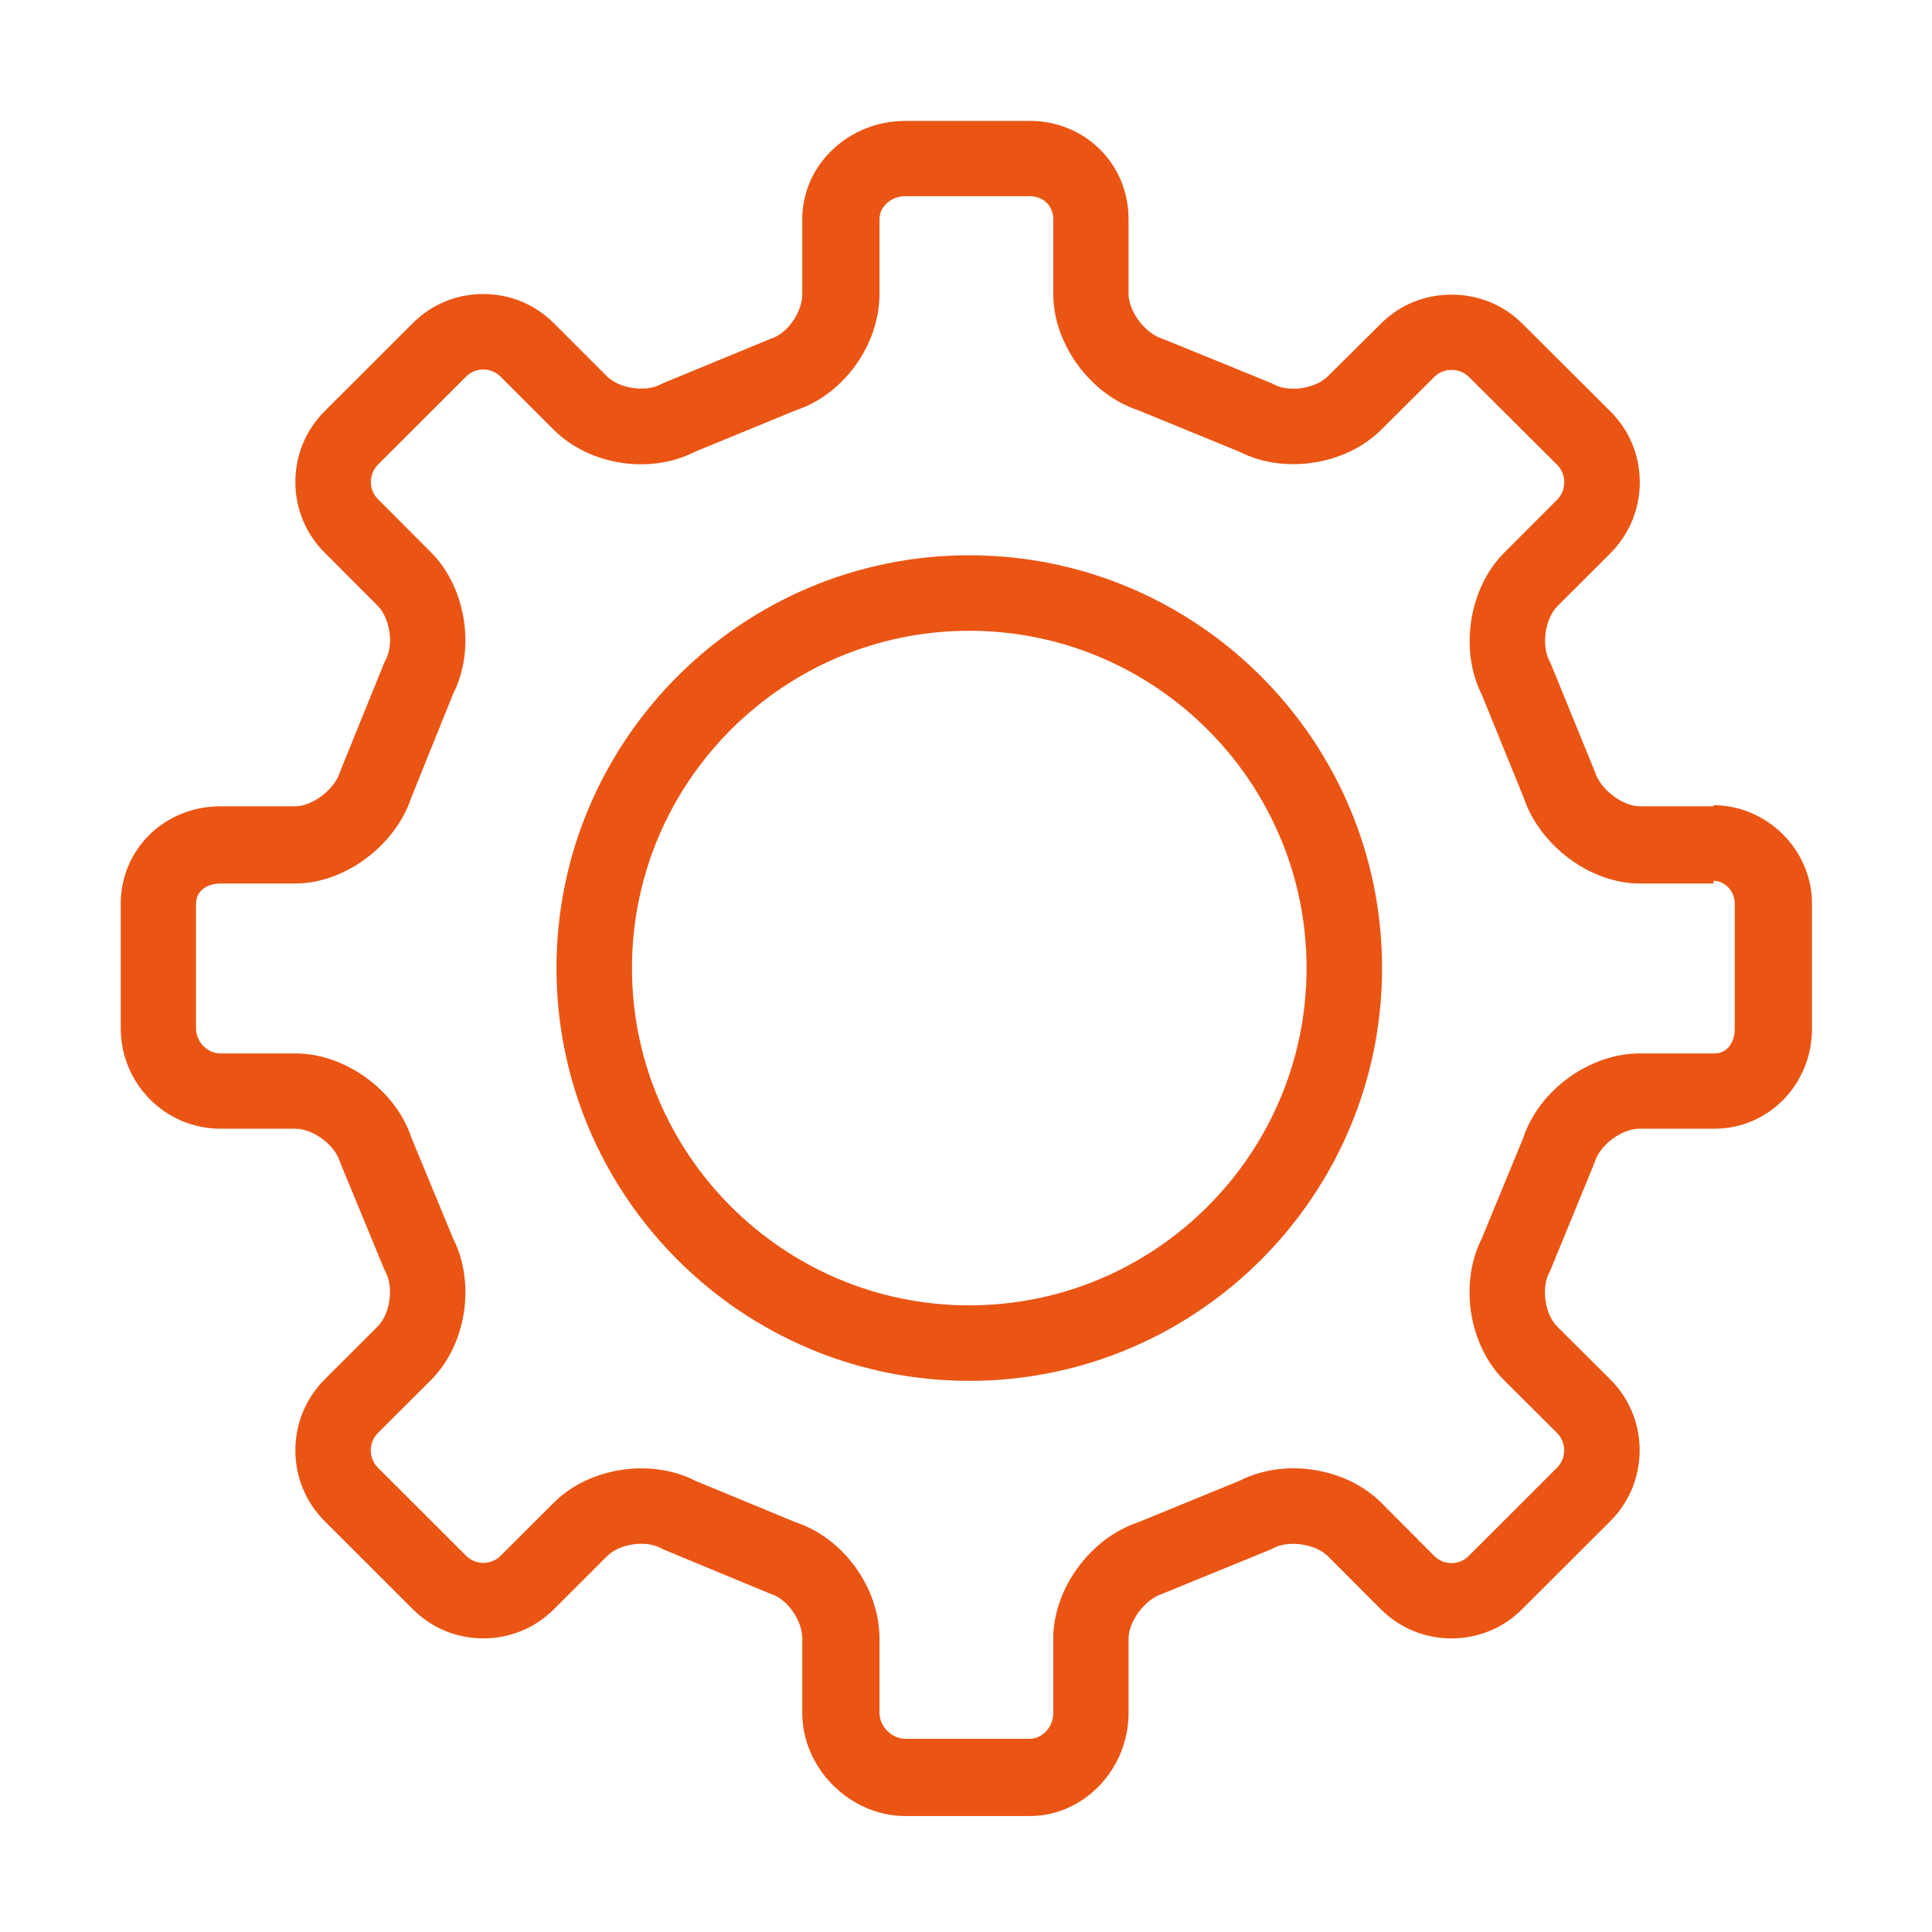
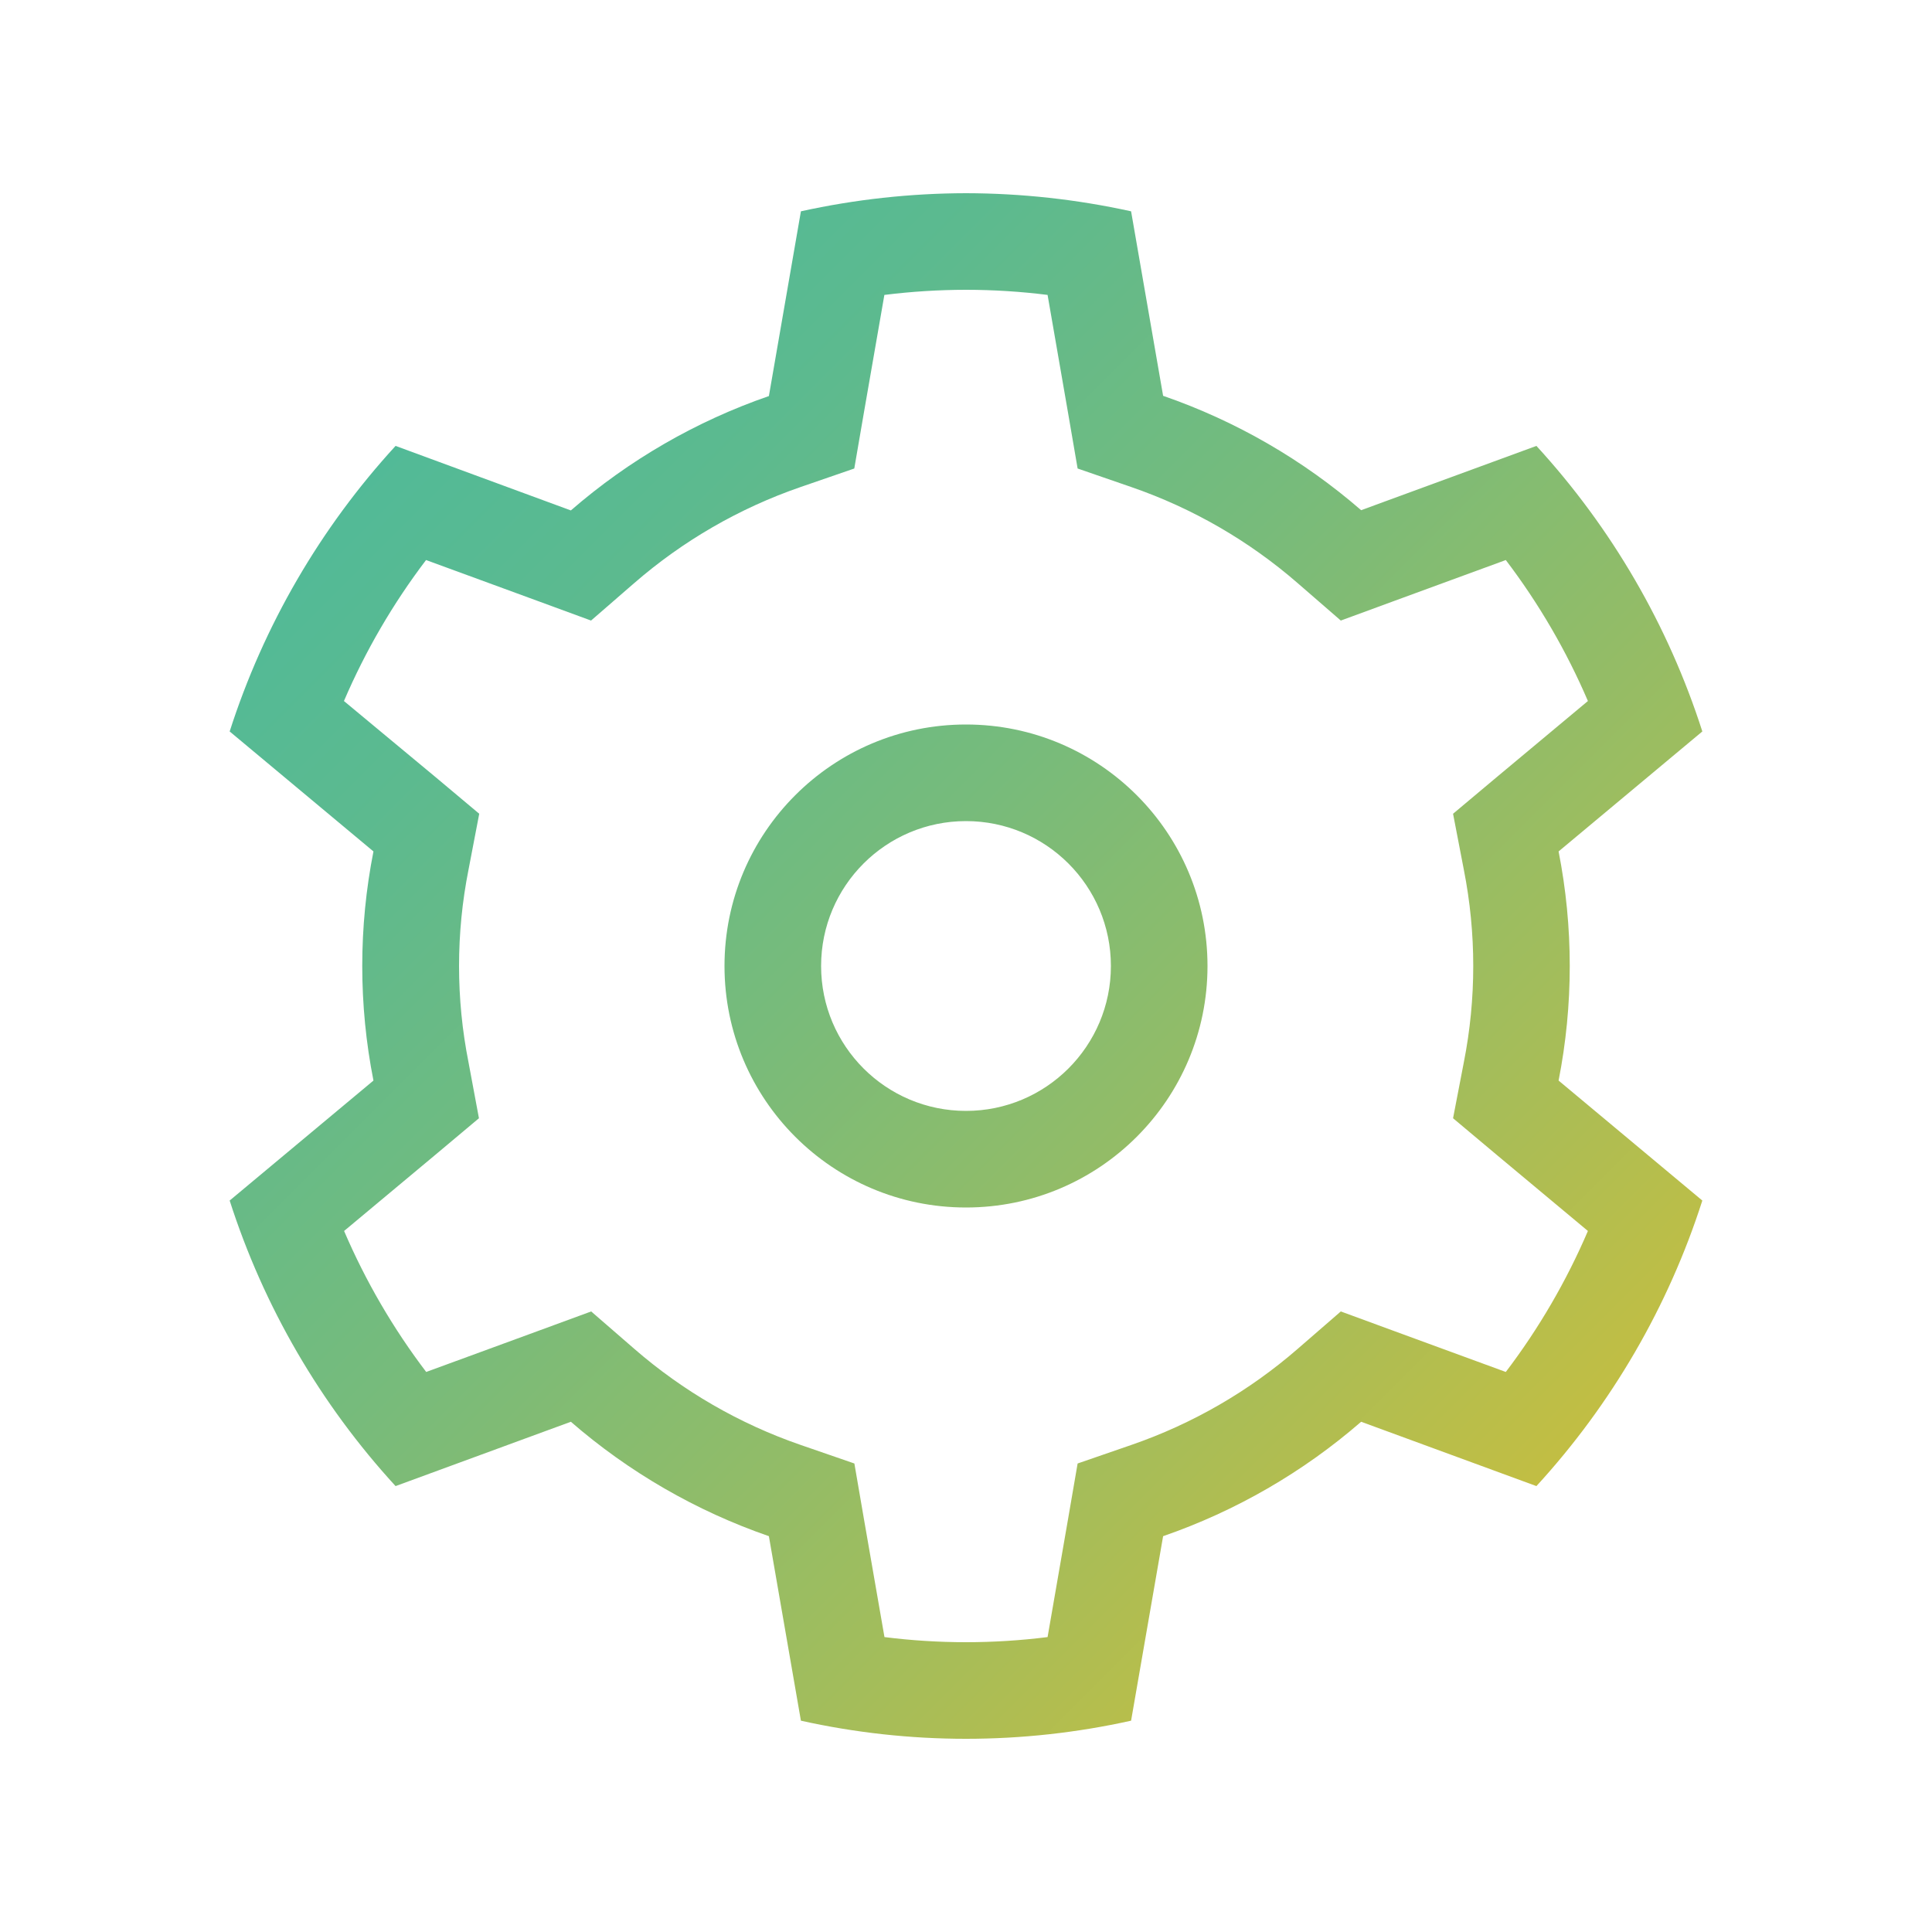
- <svg xmlns="http://www.w3.org/2000/svg" t="1671351075992" class="icon" viewBox="0 0 1024 1024" version="1.1" p-id="2682" width="16" height="16">
-   <path d="M545.784 962.539l-65.944 0c-29.341 0-54.624-25.282-54.624-54.616L425.216 868.463c0-9.623-7.826-20.911-16.69-23.68l-1.567-0.612-55.725-23.104-0.88-0.494c-8.154-4.41-22.017-2.376-28.552 4.187l-28.175 28.124c-9.93 9.977-23.239 15.495-37.433 15.495-14.195 0-27.507-5.518-37.488-15.542l-46.682-46.63c-20.604-20.603-20.632-54.233-0.07-74.975l28.15-28.106c6.637-6.575 8.677-20.599 4.254-28.909l-0.832-1.768-23.165-56.128-0.269-0.683c-2.804-9.035-14.279-17.394-23.612-17.394l-39.632 0c-29.391 0-52.862-24.065-52.862-53.194l0-65.944c0-28.77 22.999-51.755 52.919-51.755l39.575 0c9.082 0 20.804-8.83 23.666-18.057l0.568-1.477 23.164-57.088 0.506-0.914c4.404-8.22 2.32-22.224-4.29-28.831l-28.042-28.088c-9.965-9.922-15.487-23.217-15.502-37.397-0.015-14.201 5.492-27.537 15.507-37.552l46.656-46.615c9.941-9.985 23.248-15.503 37.433-15.503 0.001 0 0 0 0.001 0 14.184 0 27.49 5.519 37.469 15.541l28.04 28.051c6.557 6.526 20.501 8.597 28.656 4.231l0.893-0.479 57.376-23.65c8.836-2.731 16.635-14.038 16.635-23.719l0-39.633c0-28.968 24.777-52.095 54.624-52.095L545.784 64.076c29.161 0 52.371 22.637 52.371 52.095l0 39.633c0 9.128 8.709 20.855 17.768 23.674l1.517 0.577 56.64 23.113 0.923 0.51c8.203 4.425 22.184 2.354 28.789-4.255l28.163-27.913c9.895-9.941 23.18-15.339 37.353-15.339 0.019 0 0.041 0 0.06 0 14.188 0 27.509 5.375 37.516 15.384l46.71 46.554c10.005 9.961 15.525 23.255 15.525 37.476 0 14.188-5.498 27.506-15.48 37.533l-28.169 28.152c-6.581 6.611-8.641 20.771-4.205 29.108l0.479 0.896 23.655 57.957c2.902 9.256 14.635 18.115 23.686 18.115l39.132 0 0-0.573c27.629 0 52.189 22.984 52.189 52.328l0 65.998c0 29.591-22.986 53.138-51.747 53.138l-39.631 0c-9.338 0-20.849 8.373-23.686 17.424l-0.58 1.517-23.087 56.241-0.469 0.861c-4.42 8.304-2.394 22.32 4.17 28.855l28.136 28.02c10.031 10.029 15.54 23.351 15.538 37.541-0.004 14.186-5.515 27.505-15.518 37.505l-46.748 46.682c-9.921 9.965-23.22 15.506-37.407 15.506-0.019 0-0.041 0-0.06 0-14.192 0-27.515-5.515-37.518-15.517l-28.04-28.096c-6.491-6.491-20.808-8.575-28.888-4.207l-0.952 0.515-57.938 23.68c-9.088 2.859-17.824 14.594-17.824 23.692l0 39.461C598.155 937.764 574.46 962.539 545.784 962.539zM421.867 806.892c25.193 8.371 44.283 34.65 44.283 61.57l0 39.461c0 7.114 6.57 13.684 13.692 13.684L545.784 921.607c6.497 0 12.462-6.044 12.462-13.684L558.246 868.463c0-26.273 19.516-53.131 44.902-61.581l53.86-22.062c23.628-12.117 56.342-7.099 75.119 11.675l28.01 28.153c2.432 2.43 5.678 3.837 9.179 3.837 0.006 0 0.011 0 0.015 0 3.482 0 6.726-1.399 9.135-3.82l46.78-46.738c2.436-2.436 3.783-5.724 3.785-9.224 0-3.496-1.345-6.774-3.787-9.217l-28.106-27.999c-18.694-18.61-23.762-51.35-11.773-75.037l22.084-53.604c8.375-25.167 35.224-44.514 61.578-44.514l39.631 0c7.745 0 10.814-7.086 10.814-13.229l0-65.998c0-6.862-5.117-12.074-11.256-12.302l0 1.48-39.132 0c-26.237 0-53.099-20.15-61.586-45.736l-22.084-54.262c-11.96-23.655-6.913-56.503 11.728-75.228l28.169-28.192c2.43-2.442 3.788-5.764 3.788-9.296 0-3.499-1.334-6.762-3.76-9.174l-46.742-46.578c-2.462-2.462-5.737-3.734-9.234-3.734-0.004 0-0.01 0-0.013 0-3.466 0-6.701 1.256-9.105 3.672l-28.198 28.038c-18.704 18.71-51.417 23.735-75 11.69l-53.866-22.073c-25.404-8.388-44.934-35.256-44.934-61.605l0-39.633c0-7.253-5.518-12.187-12.462-12.187l-65.944 0c-7.517 0-13.692 5.519-13.692 12.187l0 39.633c0 27.028-19.107 53.337-44.326 61.644l-53.502 21.997c-23.835 12.168-55.857 7.235-74.878-11.696l-28.131-28.115c-2.442-2.452-5.691-3.787-9.152-3.787-3.463-0.001-6.705 1.334-9.118 3.759l-46.69 46.646c-2.439 2.439-3.784 5.71-3.781 9.208 0.004 3.474 1.34 6.717 3.763 9.129l28.068 28.121c18.699 18.691 23.783 51.389 11.809 74.974l-22.125 54.813c-8.414 25.616-35.282 45.784-61.603 45.784l-39.575 0c-6.63 0-13.01 3.412-13.01 10.822l0 65.944c0 6.942 5.753 13.285 12.953 13.285l39.632 0c26.381 0 53.196 19.351 61.524 44.537l22.182 53.629c12.028 23.731 6.919 56.45-11.863 75.056l-28.022 27.95c-5.021 5.066-5.049 13.348 0.01 18.409l46.714 46.654c2.453 2.464 5.696 3.794 9.169 3.794 3.472 0 6.712-1.336 9.125-3.76l28.182-28.123c18.642-18.731 51.441-23.753 75.011-11.642L421.867 806.892z" fill="#ea5514" p-id="2683" />
-   <path d="M513.735 731.881c-120.64 0-218.787-98.147-218.787-218.787s98.147-218.787 218.787-218.787 218.787 98.147 218.787 218.787S634.375 731.881 513.735 731.881zM513.735 334.324c-98.573 0-178.77 80.195-178.77 178.77s80.195 178.77 178.77 178.77 178.77-80.195 178.77-178.77S612.309 334.324 513.735 334.324z" fill="#ea5514" p-id="2684" />
+ <svg xmlns="http://www.w3.org/2000/svg" width="40" height="40">
+   <defs>
+     <linearGradient id="a" x1="8.711" y1="8.711" x2="31.289" y2="31.289" gradientUnits="userSpaceOnUse">
+       <stop offset="0" stop-color="#52ba97" />
+       <stop offset=".159" stop-color="#5cba8f" />
+       <stop offset=".43" stop-color="#77bb7b" />
+       <stop offset=".778" stop-color="#a3bd5b" />
+       <stop offset="1" stop-color="#c2be43" />
+     </linearGradient>
+   </defs>
+   <path d="M20,6a13.605,13.605,0,0,1,1.689.106l.422,2.431.2,1.163,1.115.385a10.444,10.444,0,0,1,3.442,1.989l.892.774,1.108-.407,2.308-.846a13.819,13.819,0,0,1,1.7,2.919l-1.892,1.579-.9.755.223,1.158a10.292,10.292,0,0,1,0,3.988l-.223,1.158.9.755,1.892,1.579a13.819,13.819,0,0,1-1.7,2.919l-2.308-.846-1.108-.407-.892.774a10.444,10.444,0,0,1-3.442,1.989l-1.115.385-.2,1.162-.422,2.432a13.5,13.5,0,0,1-3.377,0l-.423-2.432-.2-1.162-1.115-.385a10.454,10.454,0,0,1-3.442-1.989l-.892-.774-1.108.407-2.308.846a13.819,13.819,0,0,1-1.7-2.919l1.892-1.579.9-.755L9.7,21.994a10.241,10.241,0,0,1,0-3.988l.222-1.158-.9-.755L7.121,14.514a13.819,13.819,0,0,1,1.7-2.919l2.308.846,1.108.407.892-.774a10.444,10.444,0,0,1,3.442-1.989L17.687,9.7l.2-1.162.423-2.432A13.772,13.772,0,0,1,20,6m0-2a16.045,16.045,0,0,0-3.418.375L15.919,8.2a12.473,12.473,0,0,0-4.1,2.368L8.19,9.232a15.962,15.962,0,0,0-3.435,5.912l2.977,2.484a12.242,12.242,0,0,0,0,4.744L4.755,24.856A15.962,15.962,0,0,0,8.19,30.768l3.629-1.332a12.475,12.475,0,0,0,4.1,2.369l.663,3.82a15.764,15.764,0,0,0,6.836,0l.663-3.82a12.475,12.475,0,0,0,4.1-2.369l3.629,1.332a15.962,15.962,0,0,0,3.435-5.912l-2.976-2.484a12.294,12.294,0,0,0,0-4.744l2.976-2.484A15.962,15.962,0,0,0,31.81,9.232l-3.629,1.331a12.473,12.473,0,0,0-4.1-2.368l-.663-3.82A16.038,16.038,0,0,0,20,4Zm0,13a3,3,0,1,1-3,3,3,3,0,0,1,3-3m0-2a5,5,0,1,0,5,5,5,5,0,0,0-5-5Z" fill="url(#a)" />
</svg>
